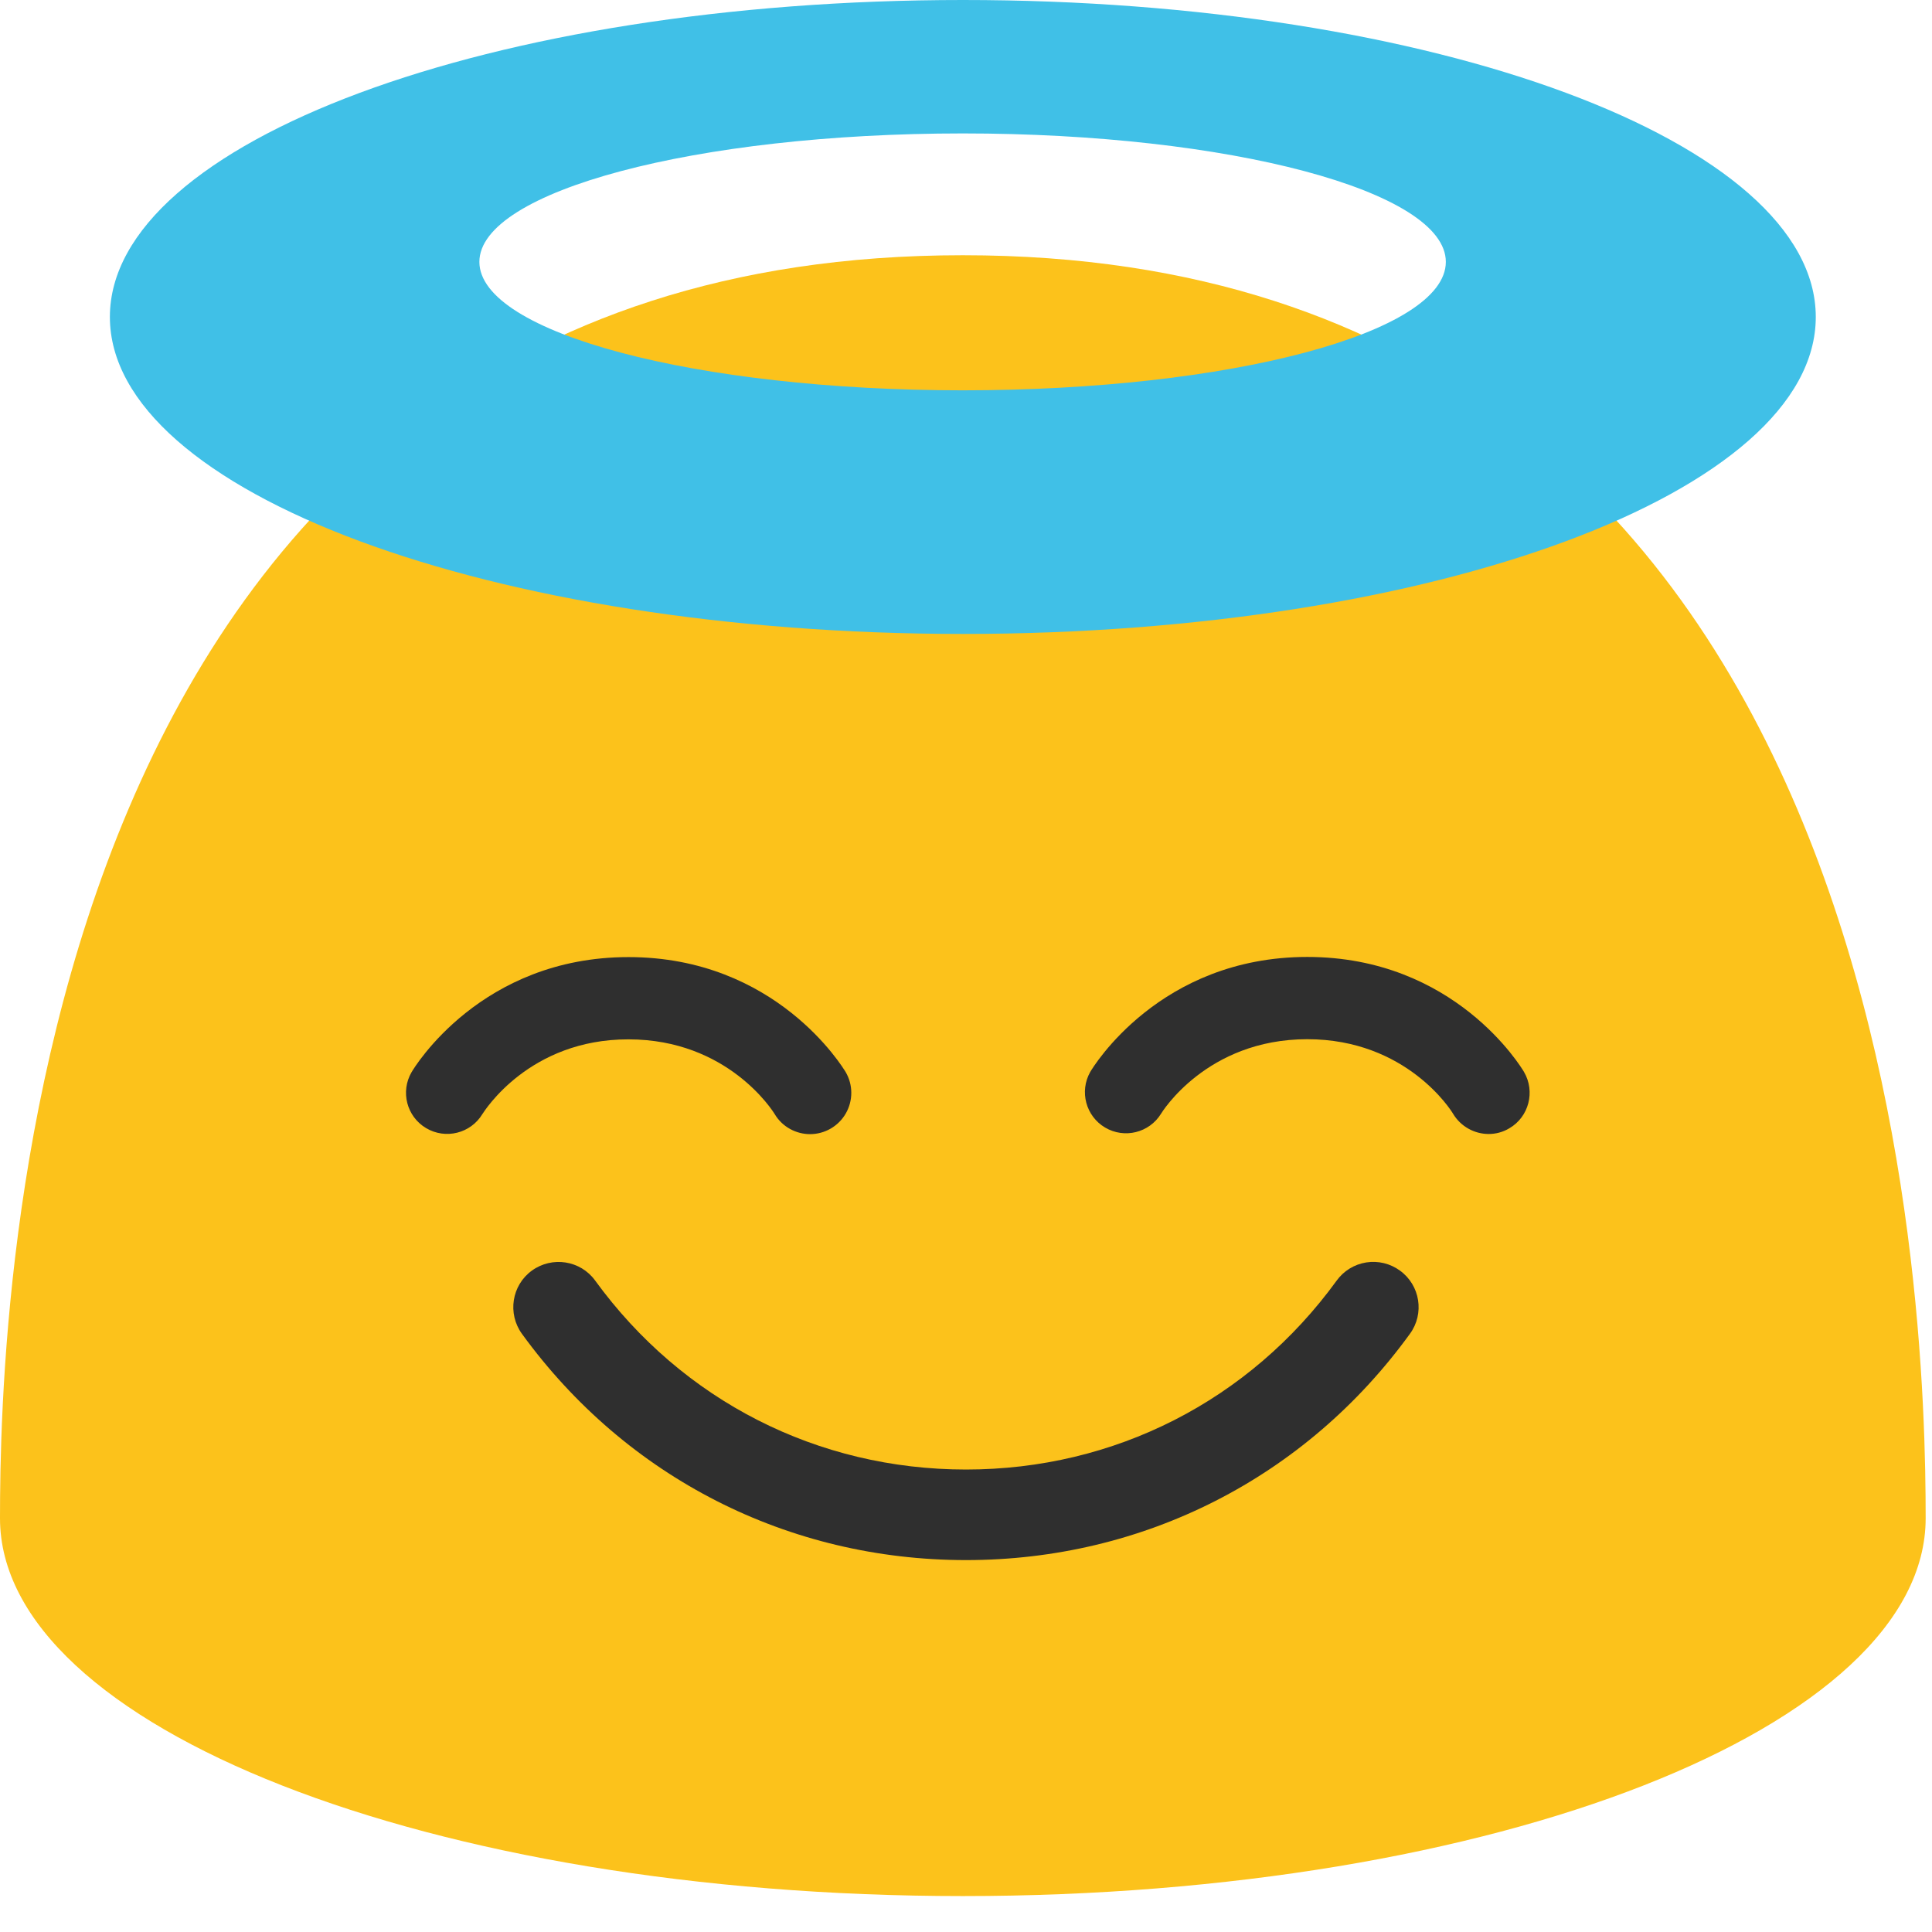
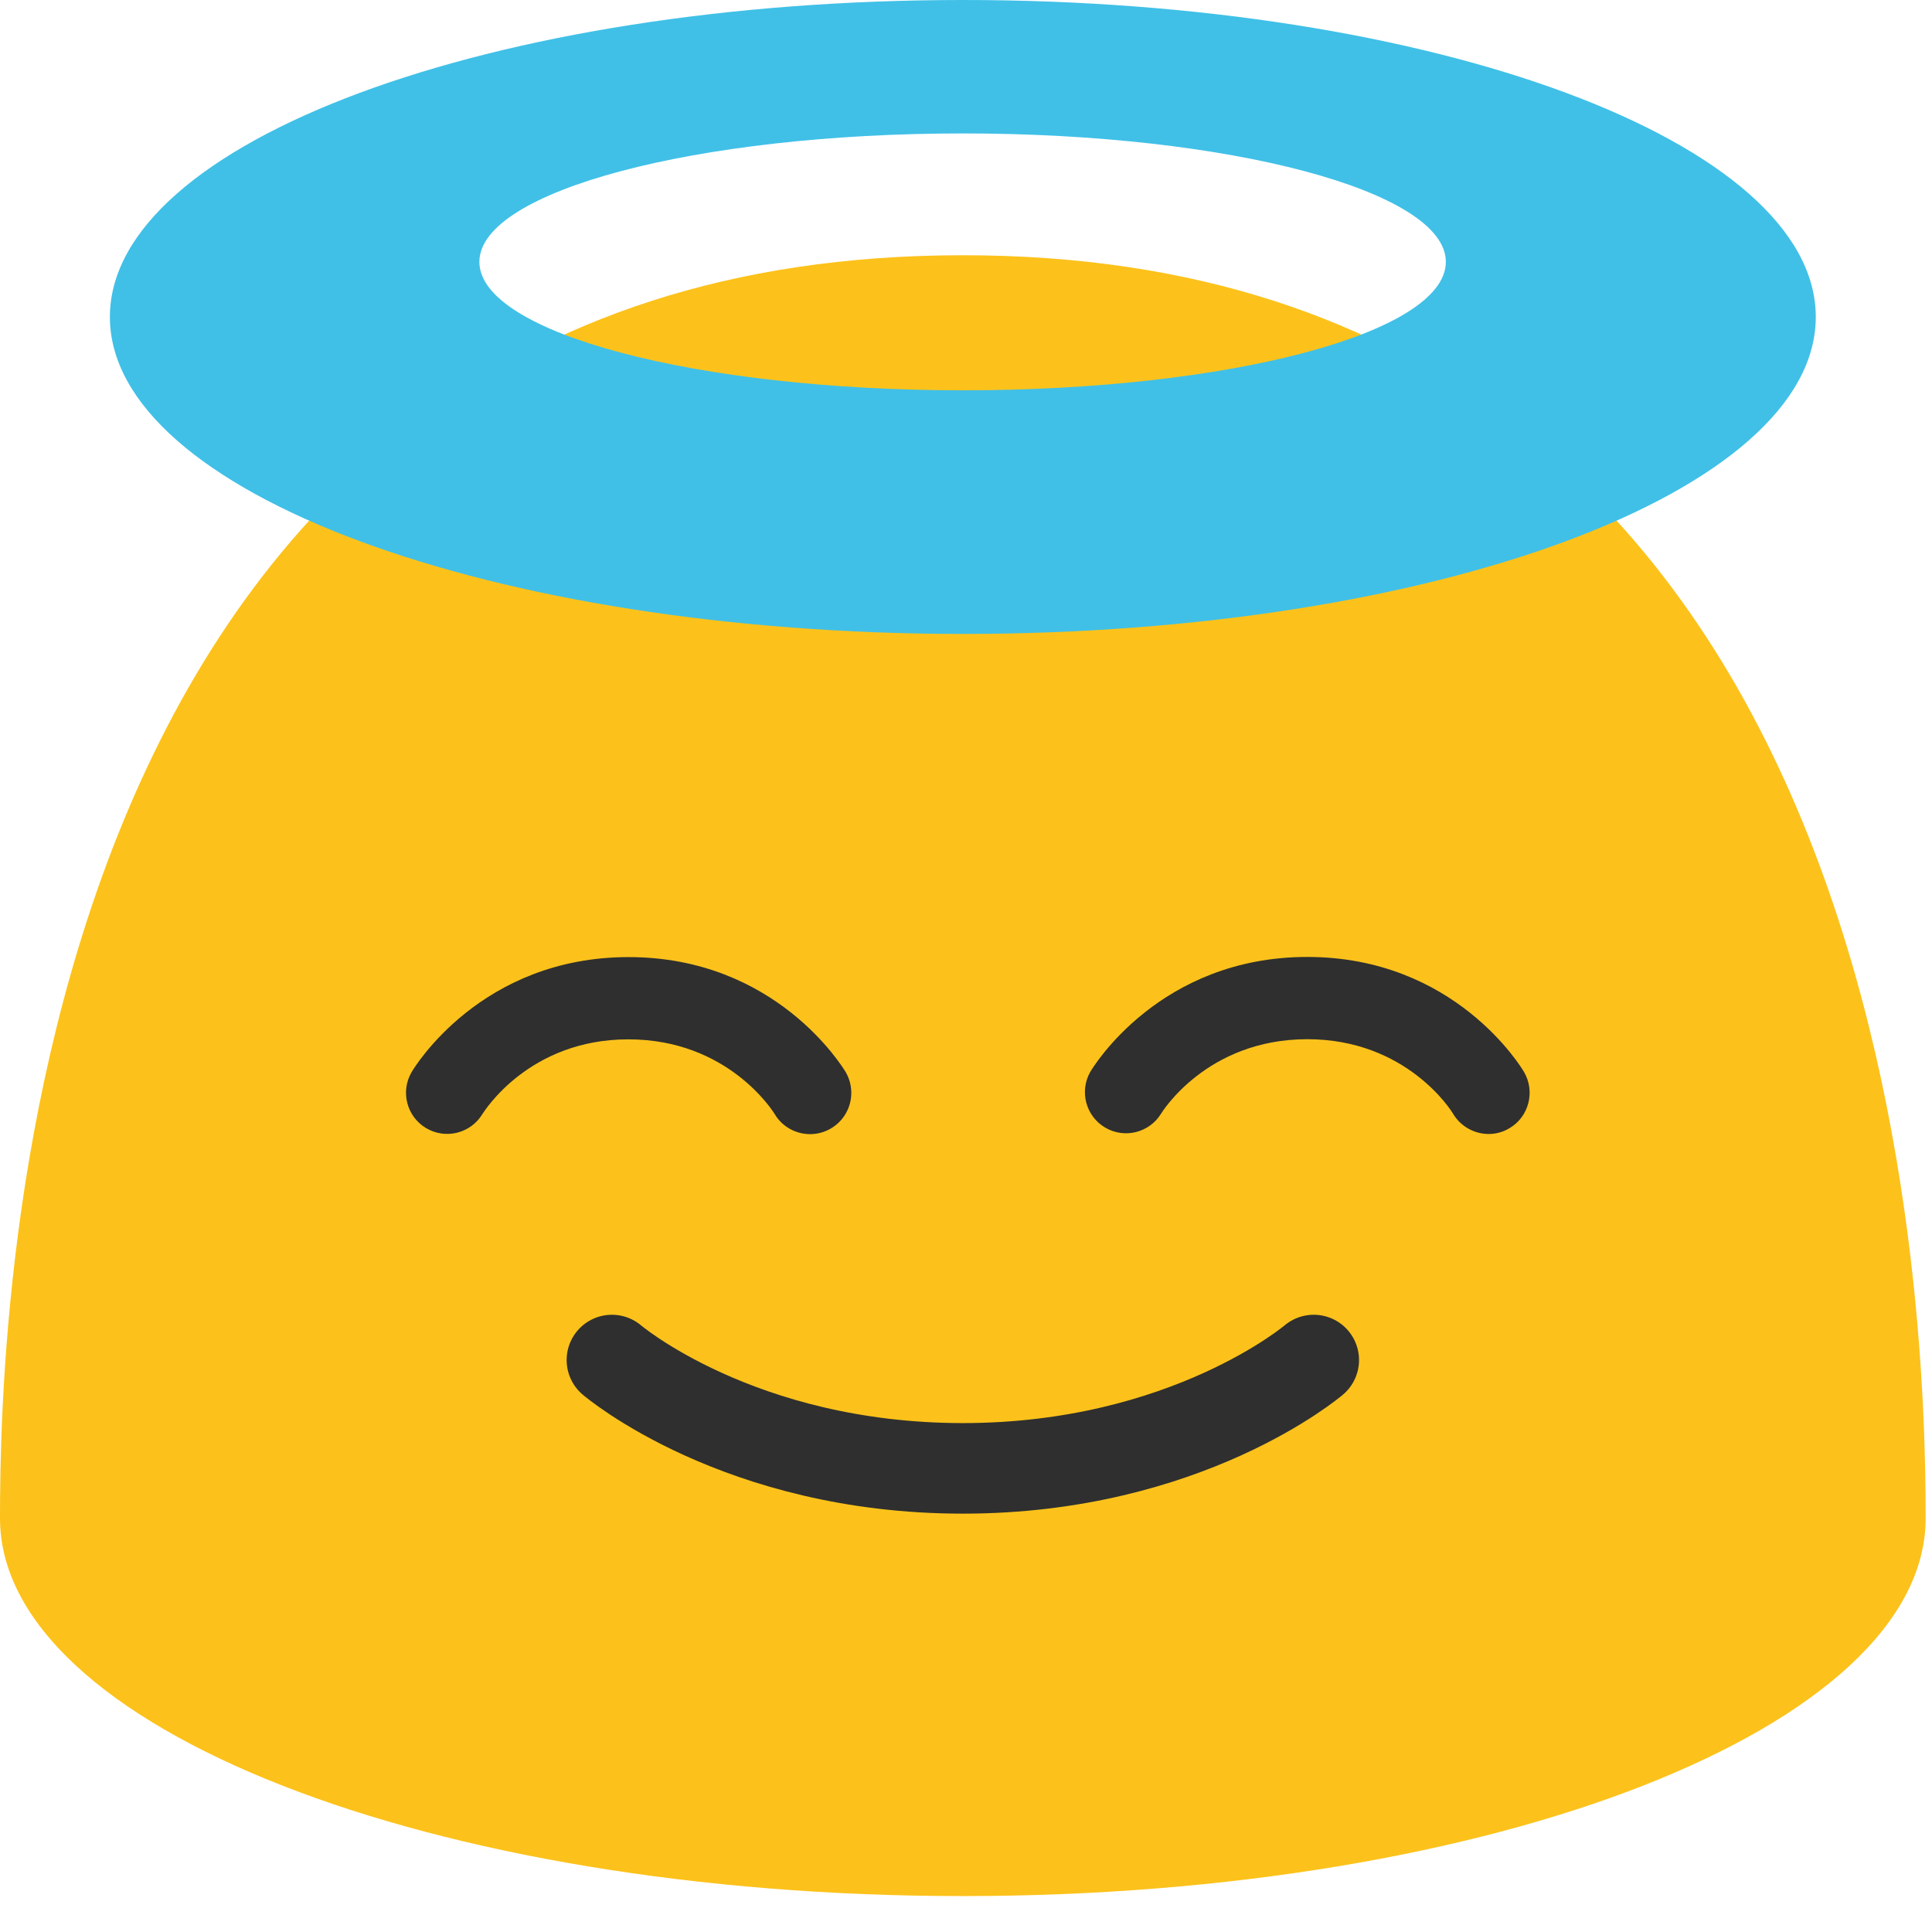
- <svg xmlns="http://www.w3.org/2000/svg" width="128" height="128">
-   <path d="M63.79 16.91C1.48 16.91 0 86.76 0 100.59c0 13.83 28.56 25.03 63.79 25.03 35.24 0 63.79-11.21 63.79-25.03 0-13.83-1.47-83.68-63.79-83.68z" fill="#fcc21b" />
-   <path d="M64 103.36c-11.77 0-22.5-5.46-29.42-14.99-.97-1.34-.68-3.22.66-4.19s3.22-.68 4.19.66C45.22 92.8 54.17 97.36 64 97.36s18.78-4.56 24.56-12.52a2.993 2.993 0 0 1 4.19-.66c1.34.97 1.64 2.85.66 4.19C86.5 97.9 75.77 103.36 64 103.36z" fill="#2f2f2f" />
-   <g fill="#2f2f2f">
-     <path d="M31.96 73.81a2.728 2.728 0 0 1-3.73.93 2.72 2.72 0 0 1-.96-3.71c.18-.31 4.6-7.62 14.37-7.62 9.78 0 14.2 7.31 14.39 7.62a2.735 2.735 0 0 1-2.36 4.11c-.92 0-1.83-.47-2.34-1.32-.13-.22-3.12-4.96-9.69-4.96-6.57-.01-9.54 4.74-9.68 4.95zM100 74.75c-.43.26-.91.38-1.37.38-.94 0-1.85-.49-2.36-1.34-.11-.2-3.08-4.94-9.66-4.94-6.69 0-9.66 4.89-9.69 4.94a2.724 2.724 0 0 1-4.69-2.77c.18-.31 4.6-7.62 14.38-7.62 9.77 0 14.18 7.31 14.36 7.62.76 1.3.32 2.98-.97 3.73z" />
+ <svg xmlns="http://www.w3.org/2000/svg" width="128" height="128" version="1.1" id="svg4">
+   <defs id="defs4" />
+   <path d="M63.79 16.91C1.48 16.91 0 86.76 0 100.59c0 13.83 28.56 25.03 63.79 25.03 35.24 0 63.79-11.21 63.79-25.03 0-13.83-1.47-83.68-63.79-83.68z" fill="#fcc21b" id="path1" />
+   <g fill="#2f2f2f" id="g3">
+     <path d="M31.96 73.81a2.728 2.728 0 0 1-3.73.93 2.72 2.72 0 0 1-.96-3.71c.18-.31 4.6-7.62 14.37-7.62 9.78 0 14.2 7.31 14.39 7.62a2.735 2.735 0 0 1-2.36 4.11c-.92 0-1.83-.47-2.34-1.32-.13-.22-3.12-4.96-9.69-4.96-6.57-.01-9.54 4.74-9.68 4.95zM100 74.75c-.43.26-.91.38-1.37.38-.94 0-1.85-.49-2.36-1.34-.11-.2-3.08-4.94-9.66-4.94-6.69 0-9.66 4.89-9.69 4.94a2.724 2.724 0 0 1-4.69-2.77c.18-.31 4.6-7.62 14.38-7.62 9.77 0 14.18 7.31 14.36 7.62.76 1.3.32 2.98-.97 3.73z" id="path3" />
  </g>
-   <path d="M63.8 0C32.59 0 7.28 9.4 7.28 21c0 11.61 25.31 21 56.52 21 31.21 0 56.5-9.39 56.5-21 0-11.6-25.29-21-56.5-21zm-.01 25.86c-17.68 0-32.03-3.81-32.03-8.51 0-4.69 14.35-8.51 32.03-8.51 17.67 0 32 3.82 32 8.51 0 4.71-14.33 8.51-32 8.51z" fill="#40c0e7" />
+   <path d="M63.8 0C32.59 0 7.28 9.4 7.28 21c0 11.61 25.31 21 56.52 21 31.21 0 56.5-9.39 56.5-21 0-11.6-25.29-21-56.5-21zm-.01 25.86c-17.68 0-32.03-3.81-32.03-8.51 0-4.69 14.35-8.51 32.03-8.51 17.67 0 32 3.82 32 8.51 0 4.71-14.33 8.51-32 8.51z" fill="#40c0e7" id="path4" />
+   <path style="fill:none;stroke:#2f2f2f;stroke-width:6;stroke-linecap:round;stroke-opacity:1" d="m 40.541,90.106 c 0,0 8.407,7.177 23.249,7.177 14.842,0 23.249,-7.177 23.249,-7.177" id="path5" />
</svg>
